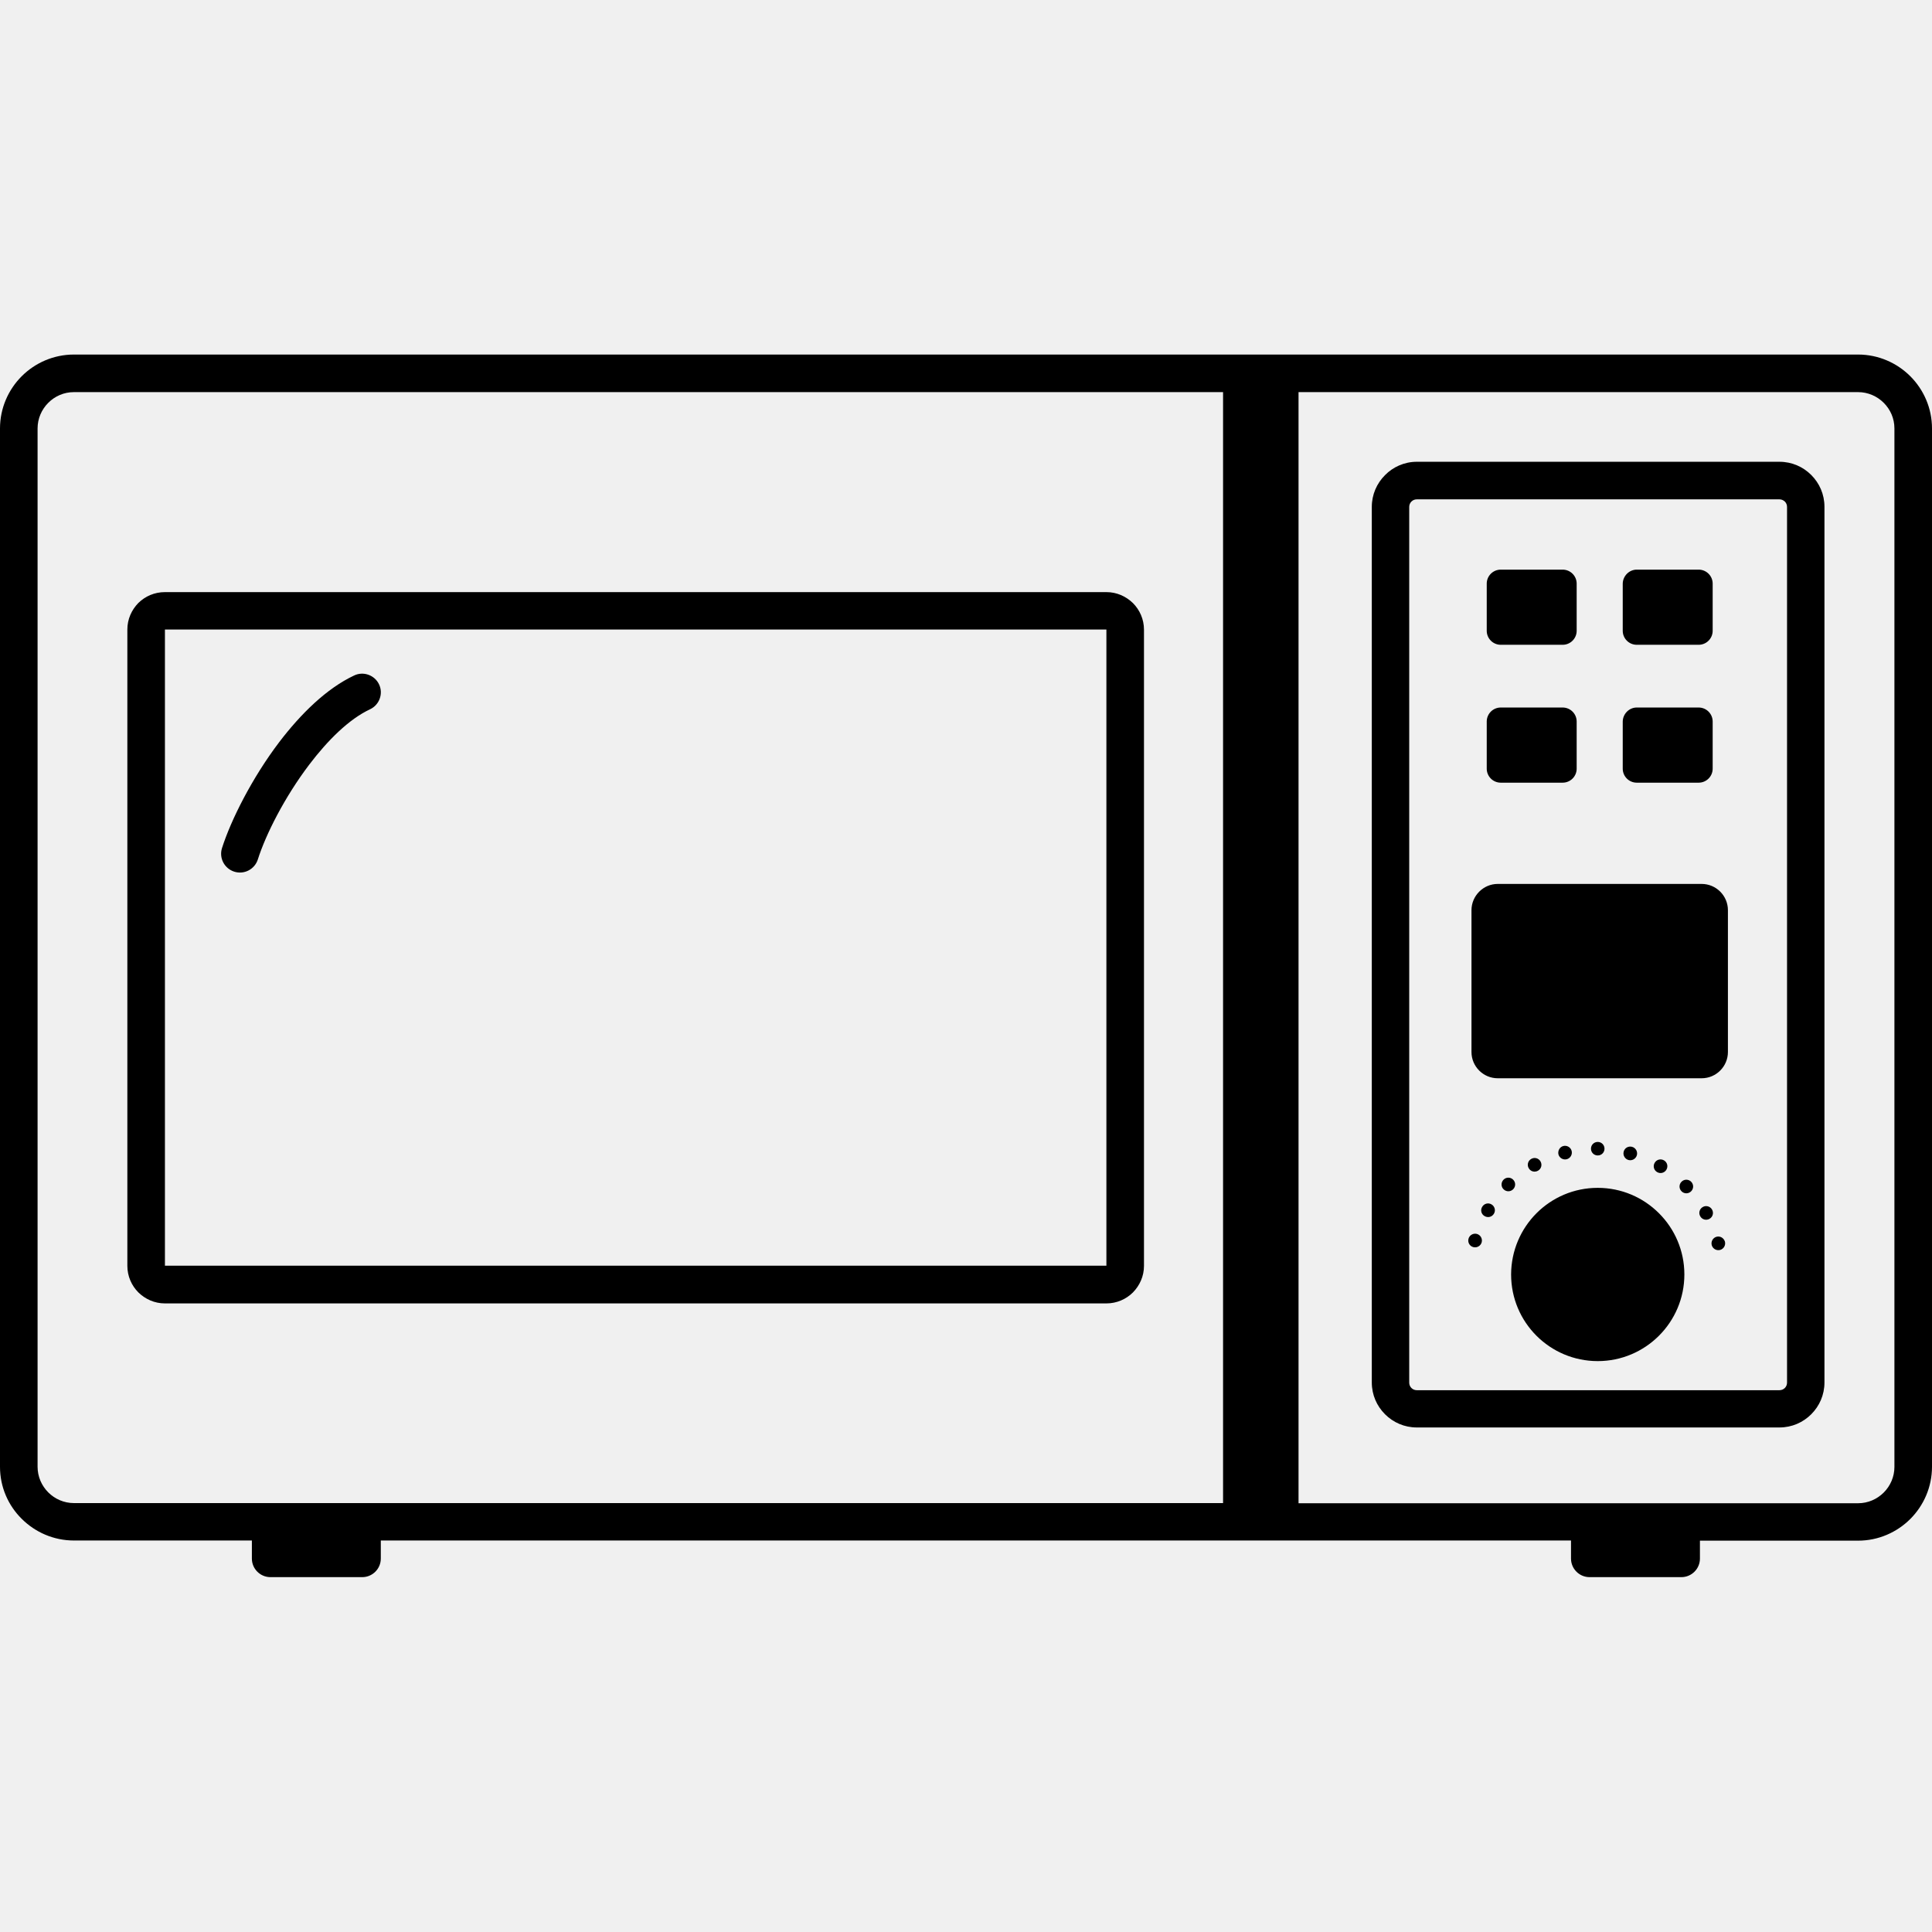
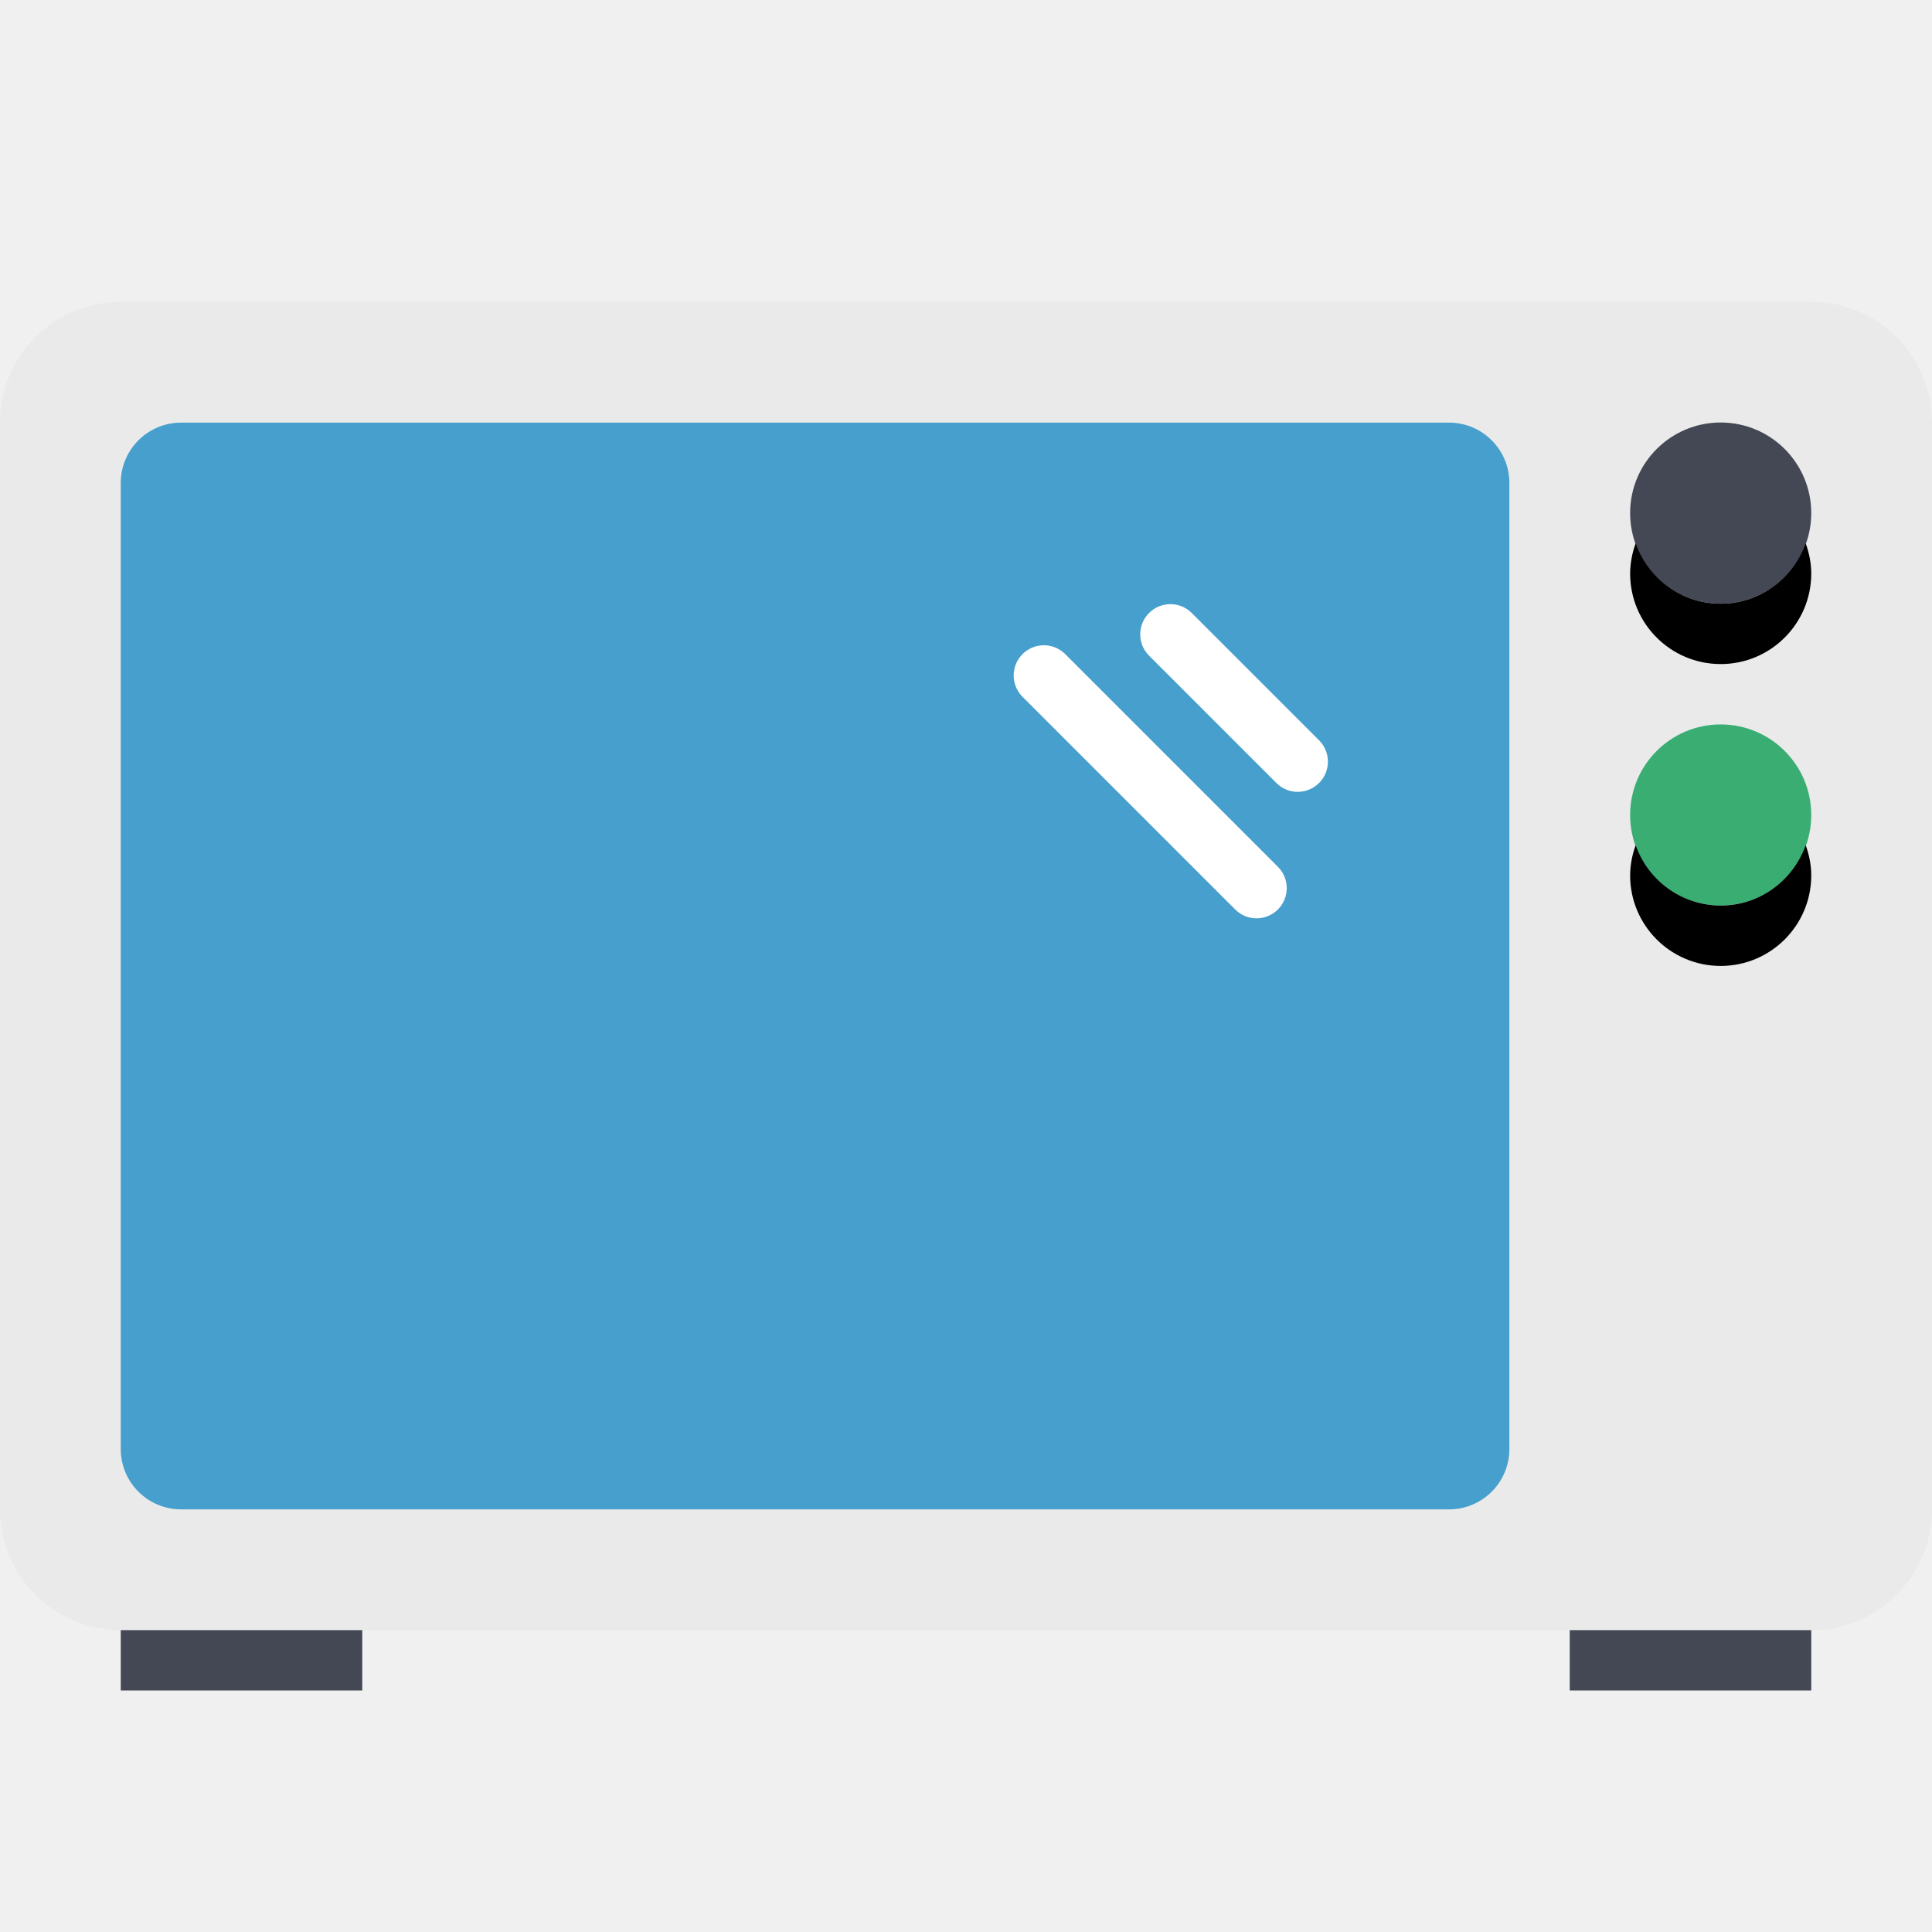
- <svg xmlns="http://www.w3.org/2000/svg" fill="#000000" width="800px" height="800px" viewBox="0 -22.55 122.88 122.88" version="1.1" id="Layer_1" style="enable-background:new 0 0 122.88 77.77" xml:space="preserve">
-   <style type="text/css">.st0{fill-rule:evenodd;clip-rule:evenodd;}</style>
-   <g>
-     <path class="st0" d="M95.45,13.68h3.94c0.49,0,0.89,0.4,0.89,0.89v3c0,0.49-0.4,0.89-0.89,0.89h-3.94c-0.49,0-0.89-0.4-0.89-0.89 v-3C94.56,14.08,94.96,13.68,95.45,13.68L95.45,13.68z M24.22,75.44v1.14c0,0.65-0.53,1.18-1.18,1.18H17.2 c-0.65,0-1.18-0.53-1.18-1.18v-1.15H4.7c-1.29,0-2.47-0.53-3.32-1.38C0.53,73.21,0,72.04,0,70.74V4.7c0-1.29,0.53-2.47,1.38-3.32 C2.23,0.53,3.41,0,4.7,0h113.48c1.29,0,2.47,0.53,3.32,1.38c0.85,0.85,1.38,2.03,1.38,3.32v66.04c0,1.29-0.53,2.47-1.38,3.32 c-0.85,0.85-2.03,1.38-3.32,1.38h-10.06v1.14c0,0.65-0.53,1.18-1.18,1.18h-5.84c-0.65,0-1.18-0.53-1.18-1.18v-1.15H24.22 L24.22,75.44z M101.62,50.08c0.24,0,0.43,0.19,0.43,0.43c0,0.24-0.19,0.43-0.43,0.43c-0.24,0-0.43-0.19-0.43-0.43 C101.19,50.27,101.38,50.08,101.62,50.08L101.62,50.08z M99.43,50.34c0.23-0.06,0.47,0.08,0.53,0.31c0.06,0.23-0.08,0.47-0.31,0.53 c-0.23,0.06-0.47-0.08-0.53-0.31C99.07,50.64,99.2,50.4,99.43,50.34L99.43,50.34z M97.39,51.16c0.21-0.12,0.47-0.05,0.59,0.16 c0.12,0.21,0.05,0.47-0.16,0.59c-0.21,0.12-0.47,0.05-0.59-0.16C97.11,51.54,97.18,51.28,97.39,51.16L97.39,51.16z M95.63,52.48 c0.17-0.17,0.44-0.17,0.61,0c0.17,0.17,0.17,0.44,0,0.61c-0.17,0.17-0.44,0.17-0.61,0C95.46,52.93,95.46,52.65,95.63,52.48 L95.63,52.48z M94.27,54.21c0.12-0.21,0.38-0.28,0.59-0.16c0.21,0.12,0.28,0.39,0.16,0.59c-0.12,0.21-0.38,0.28-0.59,0.16 C94.22,54.69,94.14,54.42,94.27,54.21L94.27,54.21z M93.4,56.24c0.06-0.23,0.3-0.37,0.53-0.31c0.23,0.06,0.37,0.3,0.31,0.53 c-0.06,0.23-0.3,0.37-0.53,0.31C93.47,56.71,93.34,56.47,93.4,56.24L93.4,56.24z M109.71,56.42c0.06,0.23-0.08,0.47-0.31,0.53 c-0.23,0.06-0.47-0.08-0.53-0.31c-0.06-0.23,0.08-0.47,0.31-0.53C109.41,56.05,109.64,56.19,109.71,56.42L109.71,56.42z M108.89,54.38c0.12,0.21,0.05,0.47-0.16,0.59c-0.21,0.12-0.47,0.05-0.59-0.16c-0.12-0.21-0.05-0.47,0.16-0.59 C108.5,54.1,108.77,54.17,108.89,54.38L108.89,54.38z M107.56,52.61c0.17,0.17,0.17,0.44,0,0.61c-0.17,0.17-0.44,0.17-0.61,0 c-0.17-0.17-0.17-0.44,0-0.61C107.12,52.44,107.39,52.44,107.56,52.61L107.56,52.61z M105.83,51.25c0.21,0.12,0.28,0.38,0.16,0.59 c-0.12,0.21-0.38,0.28-0.59,0.16c-0.21-0.12-0.28-0.38-0.16-0.59C105.36,51.2,105.62,51.13,105.83,51.25L105.83,51.25z M103.8,50.39c0.23,0.06,0.37,0.3,0.31,0.53c-0.06,0.23-0.3,0.37-0.53,0.31c-0.23-0.06-0.37-0.3-0.31-0.53 C103.33,50.46,103.57,50.33,103.8,50.39L103.8,50.39z M16.4,32.11c-0.2,0.63-0.87,0.98-1.5,0.78c-0.63-0.2-0.98-0.87-0.78-1.5 c0.57-1.79,1.91-4.46,3.64-6.74c1.38-1.81,3.02-3.42,4.77-4.24c0.59-0.28,1.3-0.02,1.58,0.57c0.28,0.59,0.02,1.3-0.57,1.58 c-1.35,0.63-2.7,1.98-3.87,3.52C18.1,28.15,16.9,30.53,16.4,32.11L16.4,32.11z M90.11,6.82h23.07c0.79,0,1.5,0.32,2.02,0.84 c0.52,0.52,0.84,1.23,0.84,2.02v55.7c0,0.79-0.32,1.5-0.84,2.02c-0.52,0.52-1.23,0.84-2.02,0.84H90.11c-0.79,0-1.5-0.32-2.02-0.84 h0c-0.52-0.52-0.84-1.23-0.84-2.02V9.69c0-0.79,0.32-1.5,0.84-2.02C88.6,7.15,89.32,6.82,90.11,6.82L90.11,6.82z M113.18,9.21 H90.11c-0.13,0-0.25,0.05-0.34,0.14c-0.09,0.09-0.14,0.21-0.14,0.34v55.7c0,0.13,0.05,0.25,0.14,0.34l0,0 c0.09,0.09,0.21,0.14,0.34,0.14h23.07c0.13,0,0.25-0.05,0.34-0.14c0.09-0.09,0.14-0.21,0.14-0.34V9.69c0-0.13-0.05-0.25-0.14-0.34 C113.42,9.26,113.31,9.21,113.18,9.21L113.18,9.21z M10.49,15.11h59.88c0.66,0,1.25,0.27,1.69,0.7c0.43,0.43,0.7,1.03,0.7,1.69 v40.46c0,0.66-0.27,1.25-0.7,1.69c-0.43,0.43-1.03,0.7-1.69,0.7H10.49c-0.66,0-1.25-0.27-1.69-0.7c-0.43-0.43-0.7-1.03-0.7-1.69 V17.49c0-0.66,0.27-1.25,0.7-1.69h0C9.24,15.37,9.83,15.11,10.49,15.11L10.49,15.11z M70.37,17.49H10.49h0l0,0c0,0,0,0,0,0v40.46 c0,0,0,0,0,0c0,0,0,0,0,0h59.88c0,0,0,0,0,0c0,0,0,0,0,0L70.37,17.49C70.37,17.49,70.37,17.49,70.37,17.49 C70.37,17.49,70.37,17.49,70.37,17.49L70.37,17.49z M82.59,2.39v70.67h35.59c0.63,0,1.21-0.26,1.63-0.68 c0.42-0.42,0.68-1,0.68-1.63V4.7c0-0.64-0.26-1.21-0.68-1.63c-0.42-0.42-1-0.68-1.63-0.68H82.59L82.59,2.39z M77.79,73.06V2.39H4.7 c-0.64,0-1.21,0.26-1.63,0.68c-0.42,0.42-0.68,1-0.68,1.63v66.04c0,0.63,0.26,1.21,0.68,1.63c0.42,0.42,1,0.68,1.63,0.68H77.79 L77.79,73.06z M101.62,53c3.04,0,5.51,2.47,5.51,5.51c0,3.04-2.47,5.51-5.51,5.51c-3.04,0-5.51-2.46-5.51-5.51 C96.12,55.46,98.58,53,101.62,53L101.62,53z M95.26,33.67h12.97c0.92,0,1.67,0.75,1.67,1.67v9.02c0,0.92-0.75,1.67-1.67,1.67H95.26 c-0.92,0-1.67-0.75-1.67-1.67v-9.02C93.59,34.43,94.34,33.67,95.26,33.67L95.26,33.67z M104.1,22.45h3.94 c0.49,0,0.89,0.4,0.89,0.89v3c0,0.49-0.4,0.89-0.89,0.89h-3.94c-0.49,0-0.89-0.4-0.89-0.89v-3 C103.22,22.85,103.62,22.45,104.1,22.45L104.1,22.45z M95.45,22.45h3.94c0.49,0,0.89,0.4,0.89,0.89v3c0,0.49-0.4,0.89-0.89,0.89 h-3.94c-0.49,0-0.89-0.4-0.89-0.89v-3C94.56,22.85,94.96,22.45,95.45,22.45L95.45,22.45z M104.1,13.68h3.94 c0.49,0,0.89,0.4,0.89,0.89v3c0,0.49-0.4,0.89-0.89,0.89h-3.94c-0.49,0-0.89-0.4-0.89-0.89v-3 C103.22,14.08,103.62,13.68,104.1,13.68L104.1,13.68z" />
-   </g>
+ <svg xmlns="http://www.w3.org/2000/svg" width="800px" height="800px" viewBox="0 0 1024 1024" class="icon" version="1.1">
+   <path d="M1024 800a64 64 0 0 1-64 64H64a64 64 0 0 1-64-64V223.968a64 64 0 0 1 64-64h896a64 64 0 0 1 64 64V800z" fill="#EAEAEA" />
+   <path d="M800 768a32 32 0 0 1-32 32H96a32 32 0 0 1-32-32V256a32 32 0 0 1 32-32h672a32 32 0 0 1 32 32v512z" fill="#469FCC" />
+   <path d="M699.328 392.576l-67.872-67.872a16 16 0 0 0-22.624 22.624l67.872 67.872a16 16 0 0 0 22.624-22.624zM564.384 346.496a16 16 0 0 0-22.624 22.624l113.12 113.12a16 16 0 0 0 22.624-22.624l-113.12-113.12z" fill="#FFFFFF" />
+   <path d="M912 271.936m-48 0a48 48 0 1 0 96 0 48 48 0 1 0-96 0Z" fill="#434854" />
+   <path d="M912 431.968m-48 0a48 48 0 1 0 96 0 48 48 0 1 0-96 0Z" fill="#3AAD73" />
+   <path d="M64 864h128v32H64zM832 864h128v32h-128z" fill="#434854" />
+   <path d="M912 351.968a48 48 0 0 0 48-48c0-5.632-1.152-10.976-2.944-16-6.624 18.592-24.192 32-45.056 32s-38.432-13.408-45.056-32a47.456 47.456 0 0 0-2.944 16 48 48 0 0 0 48 48zM912 479.968a47.872 47.872 0 0 1-45.056-32 47.456 47.456 0 0 0-2.944 16 48 48 0 0 0 96 0c0-5.632-1.152-10.976-2.944-16-6.624 18.592-24.192 32-45.056 32z" fill="" />
</svg>
